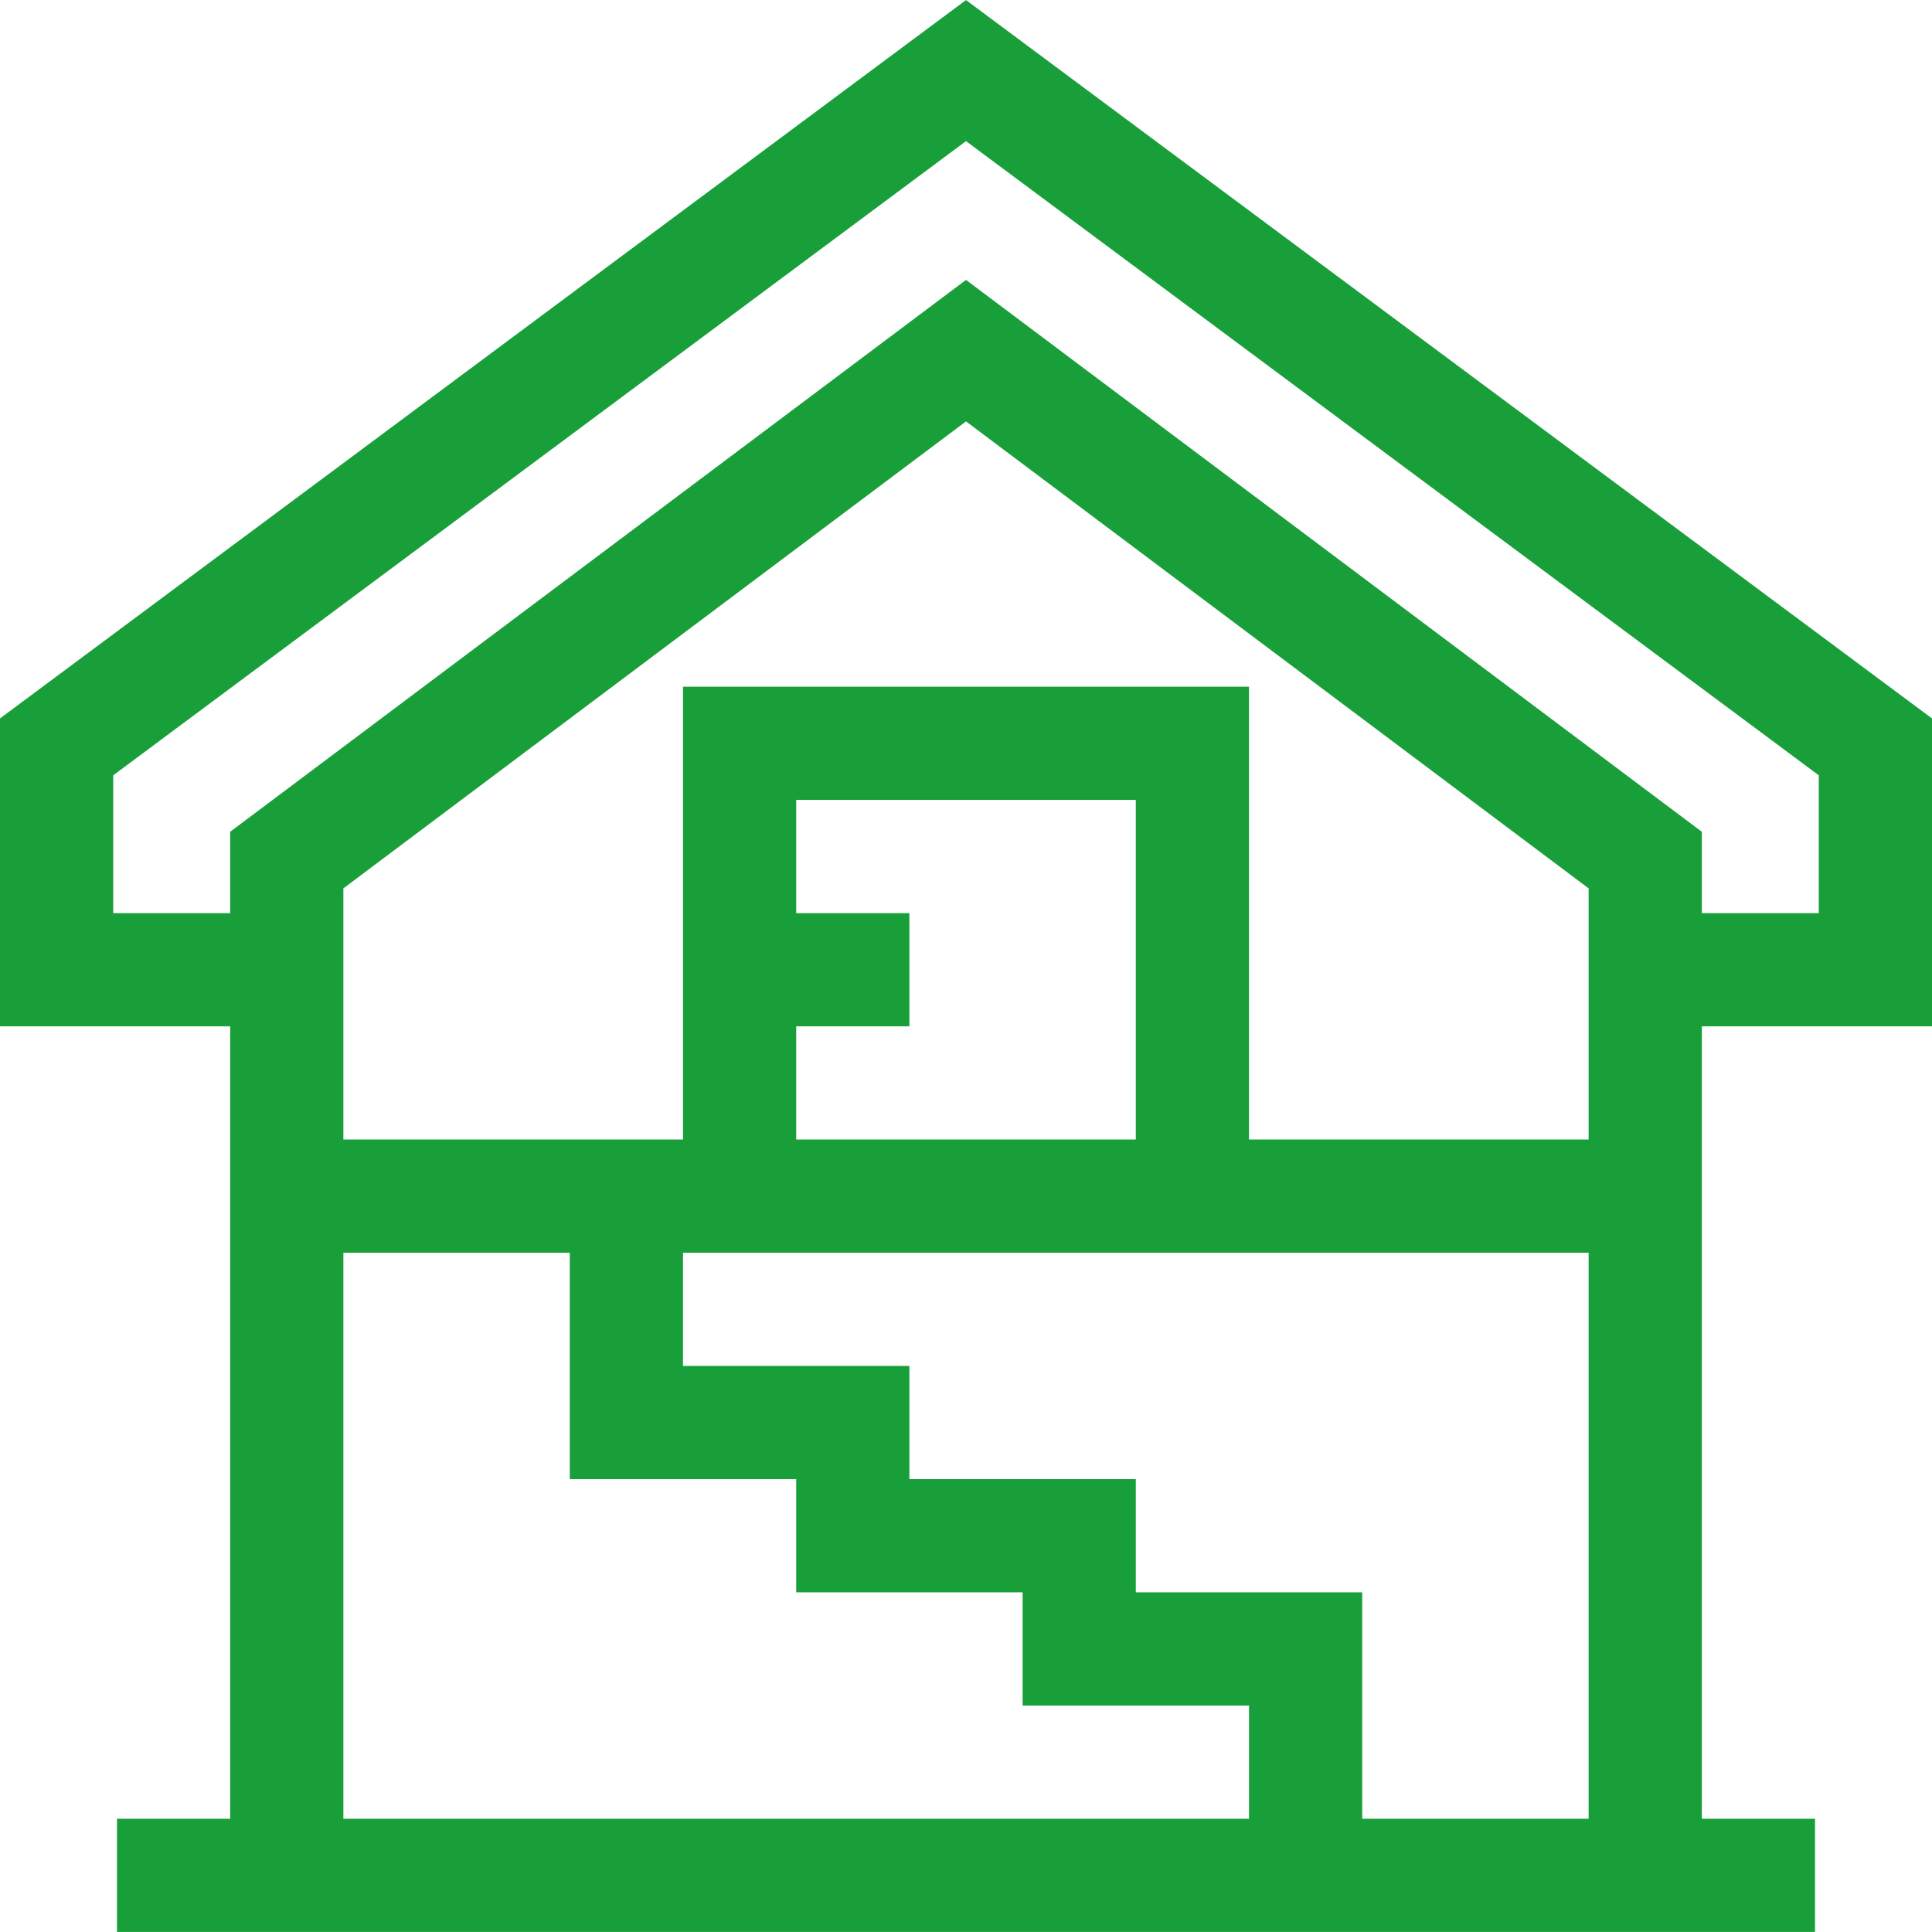
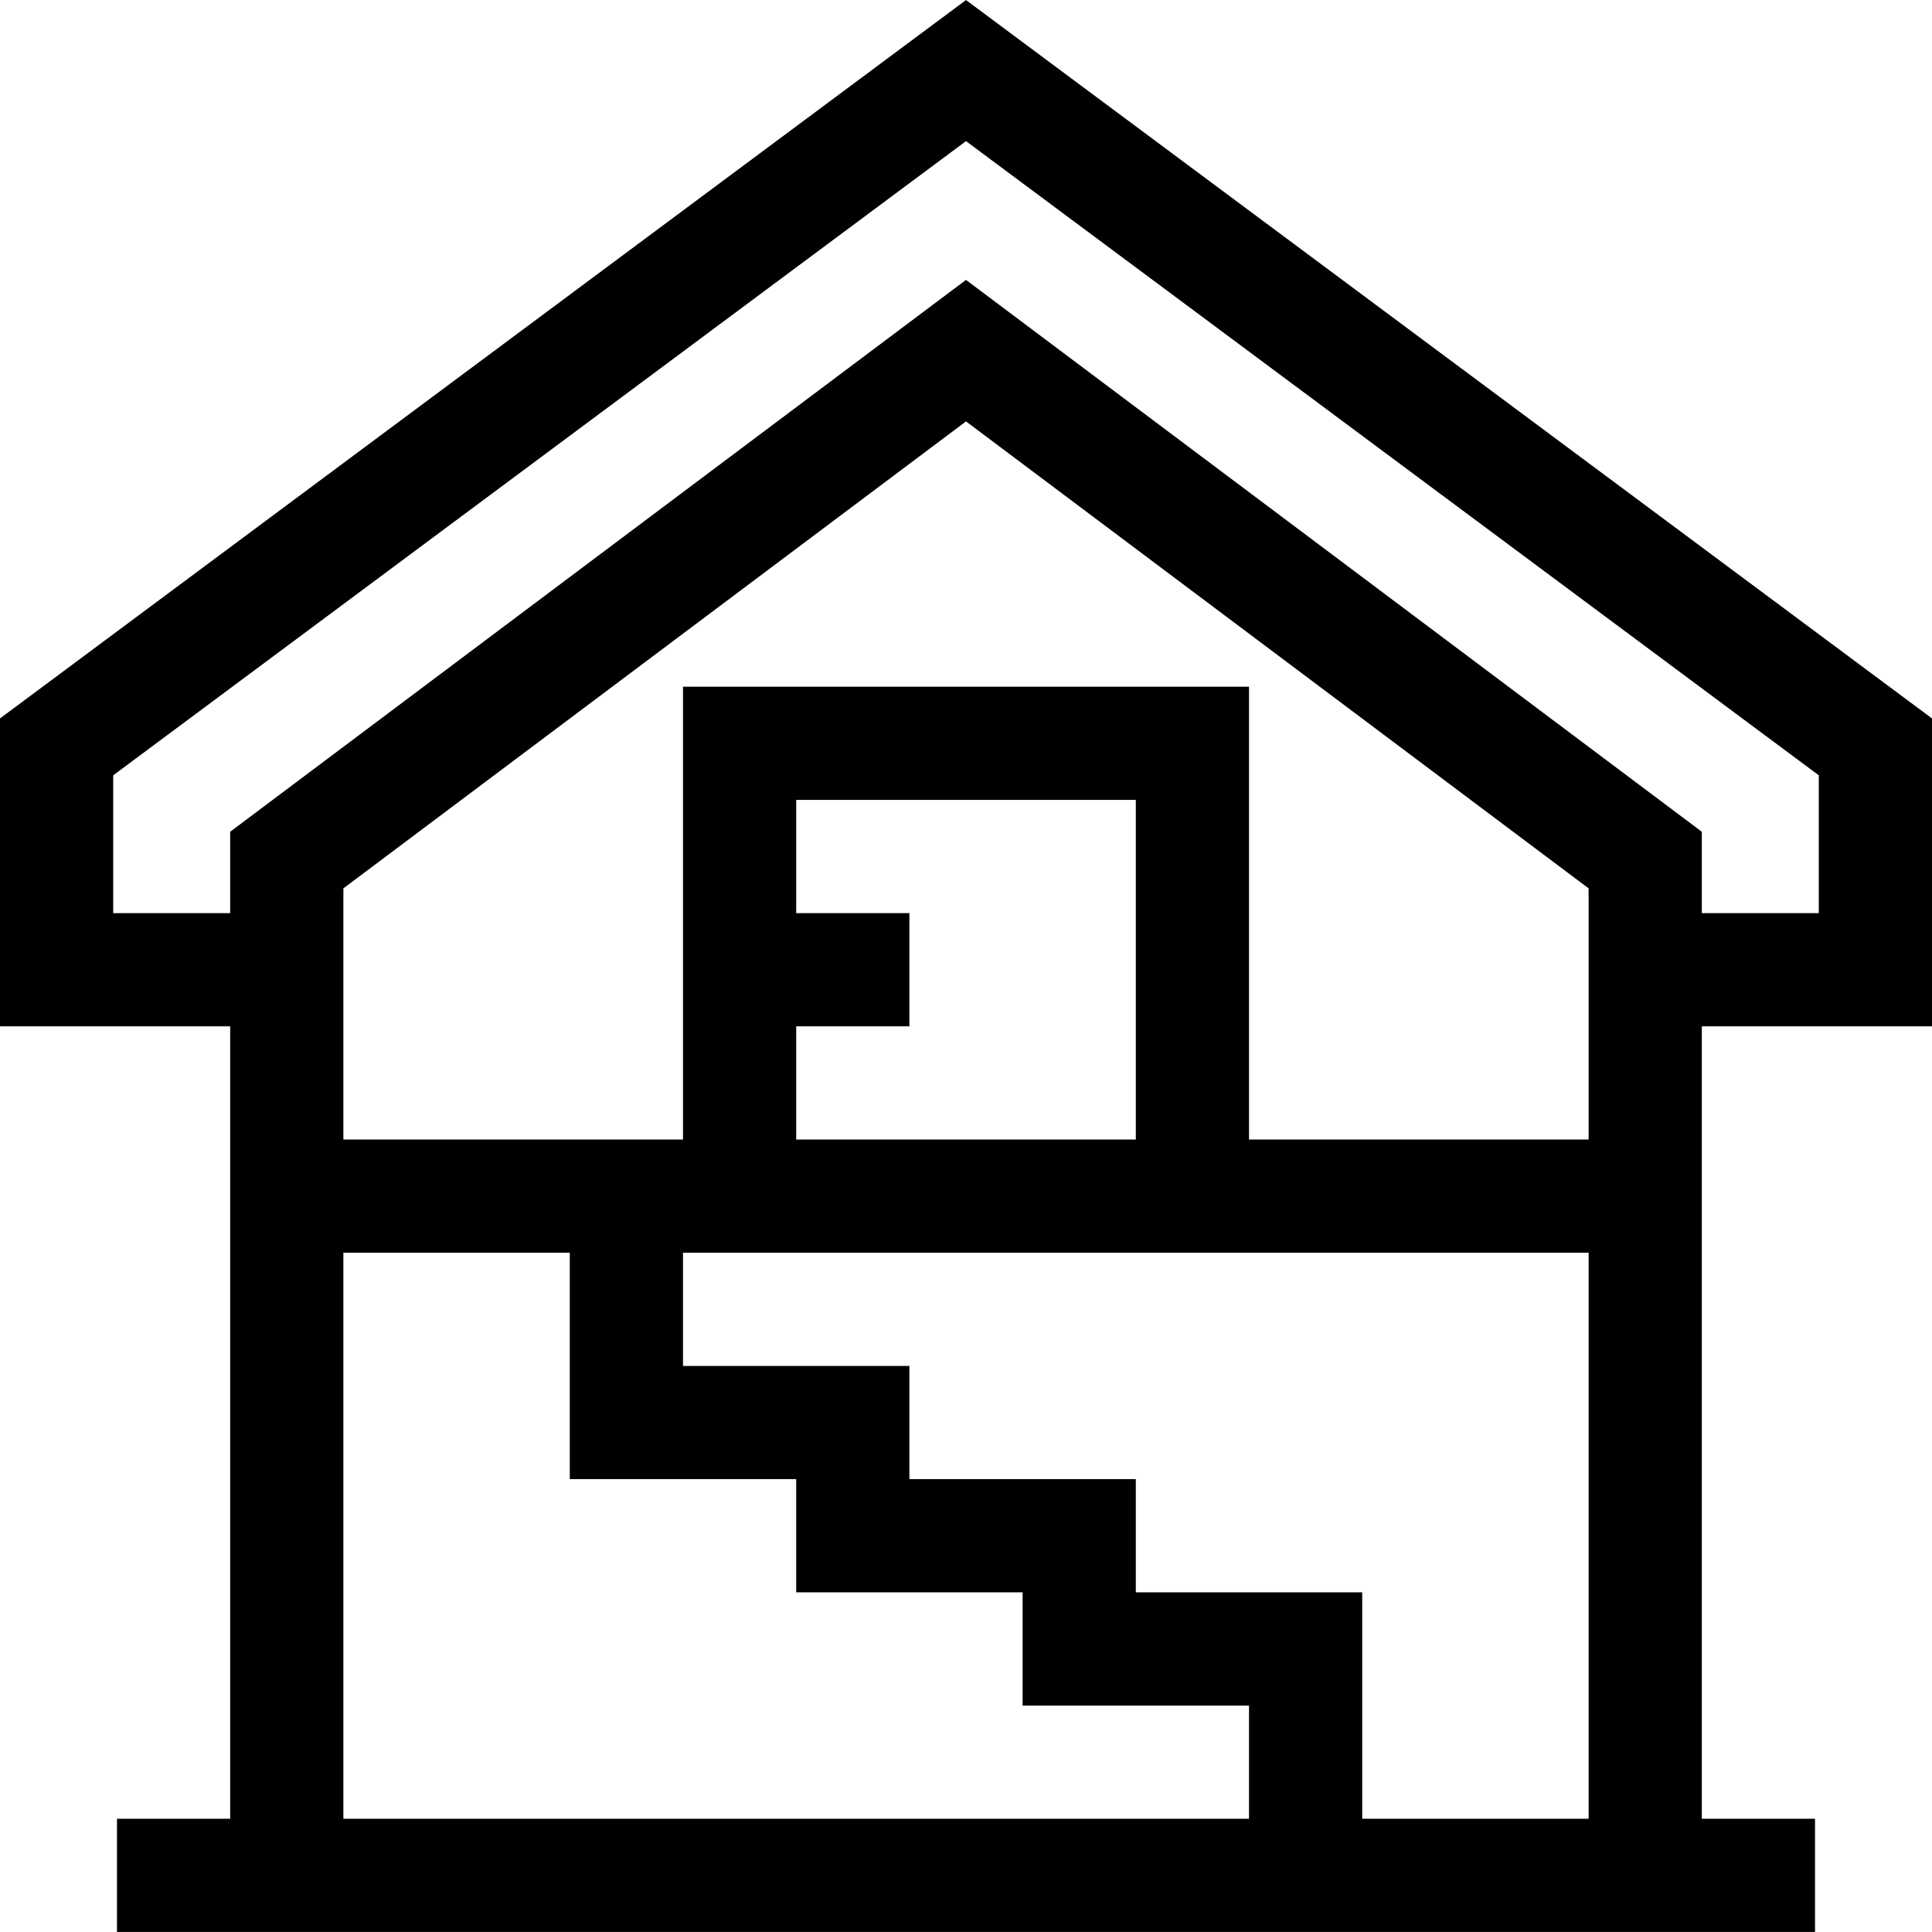
<svg xmlns="http://www.w3.org/2000/svg" id="Capa_1" enable-background="new 0 0 512 512" viewBox="0 0 512 512">
-   <path d="m512 271.987v-81.595l-256-190.379-256 190.379v81.595h61v210h-30v30h450v-30h-30v-210zm-482-66.519 226-168.069 226 168.068v36.519h-31v-21.563l-195-146.247-195 146.247v21.563h-31zm61 126.519h60v60h60v30h60v30h60v30h-240zm120-60h30v-30h-30v-30h90v90h-90zm150 210v-60h-60v-30h-60v-30h-60v-30h240v150zm60-180h-90v-120h-150v120h-90c0-14.775 0-53.095 0-66.563l165-123.747 165 123.747z" fill="#000000" style="fill: rgb(25, 159, 58);" />
+   <path d="m512 271.987v-81.595l-256-190.379-256 190.379v81.595h61v210h-30v30h450v-30h-30v-210zm-482-66.519 226-168.069 226 168.068v36.519h-31v-21.563l-195-146.247-195 146.247v21.563h-31zm61 126.519h60v60h60v30h60v30h60v30h-240zm120-60h30v-30h-30v-30h90v90h-90zm150 210v-60h-60v-30h-60v-30h-60v-30h240v150zm60-180h-90v-120h-150v120h-90c0-14.775 0-53.095 0-66.563l165-123.747 165 123.747z" fill="currentColor" />
</svg>
